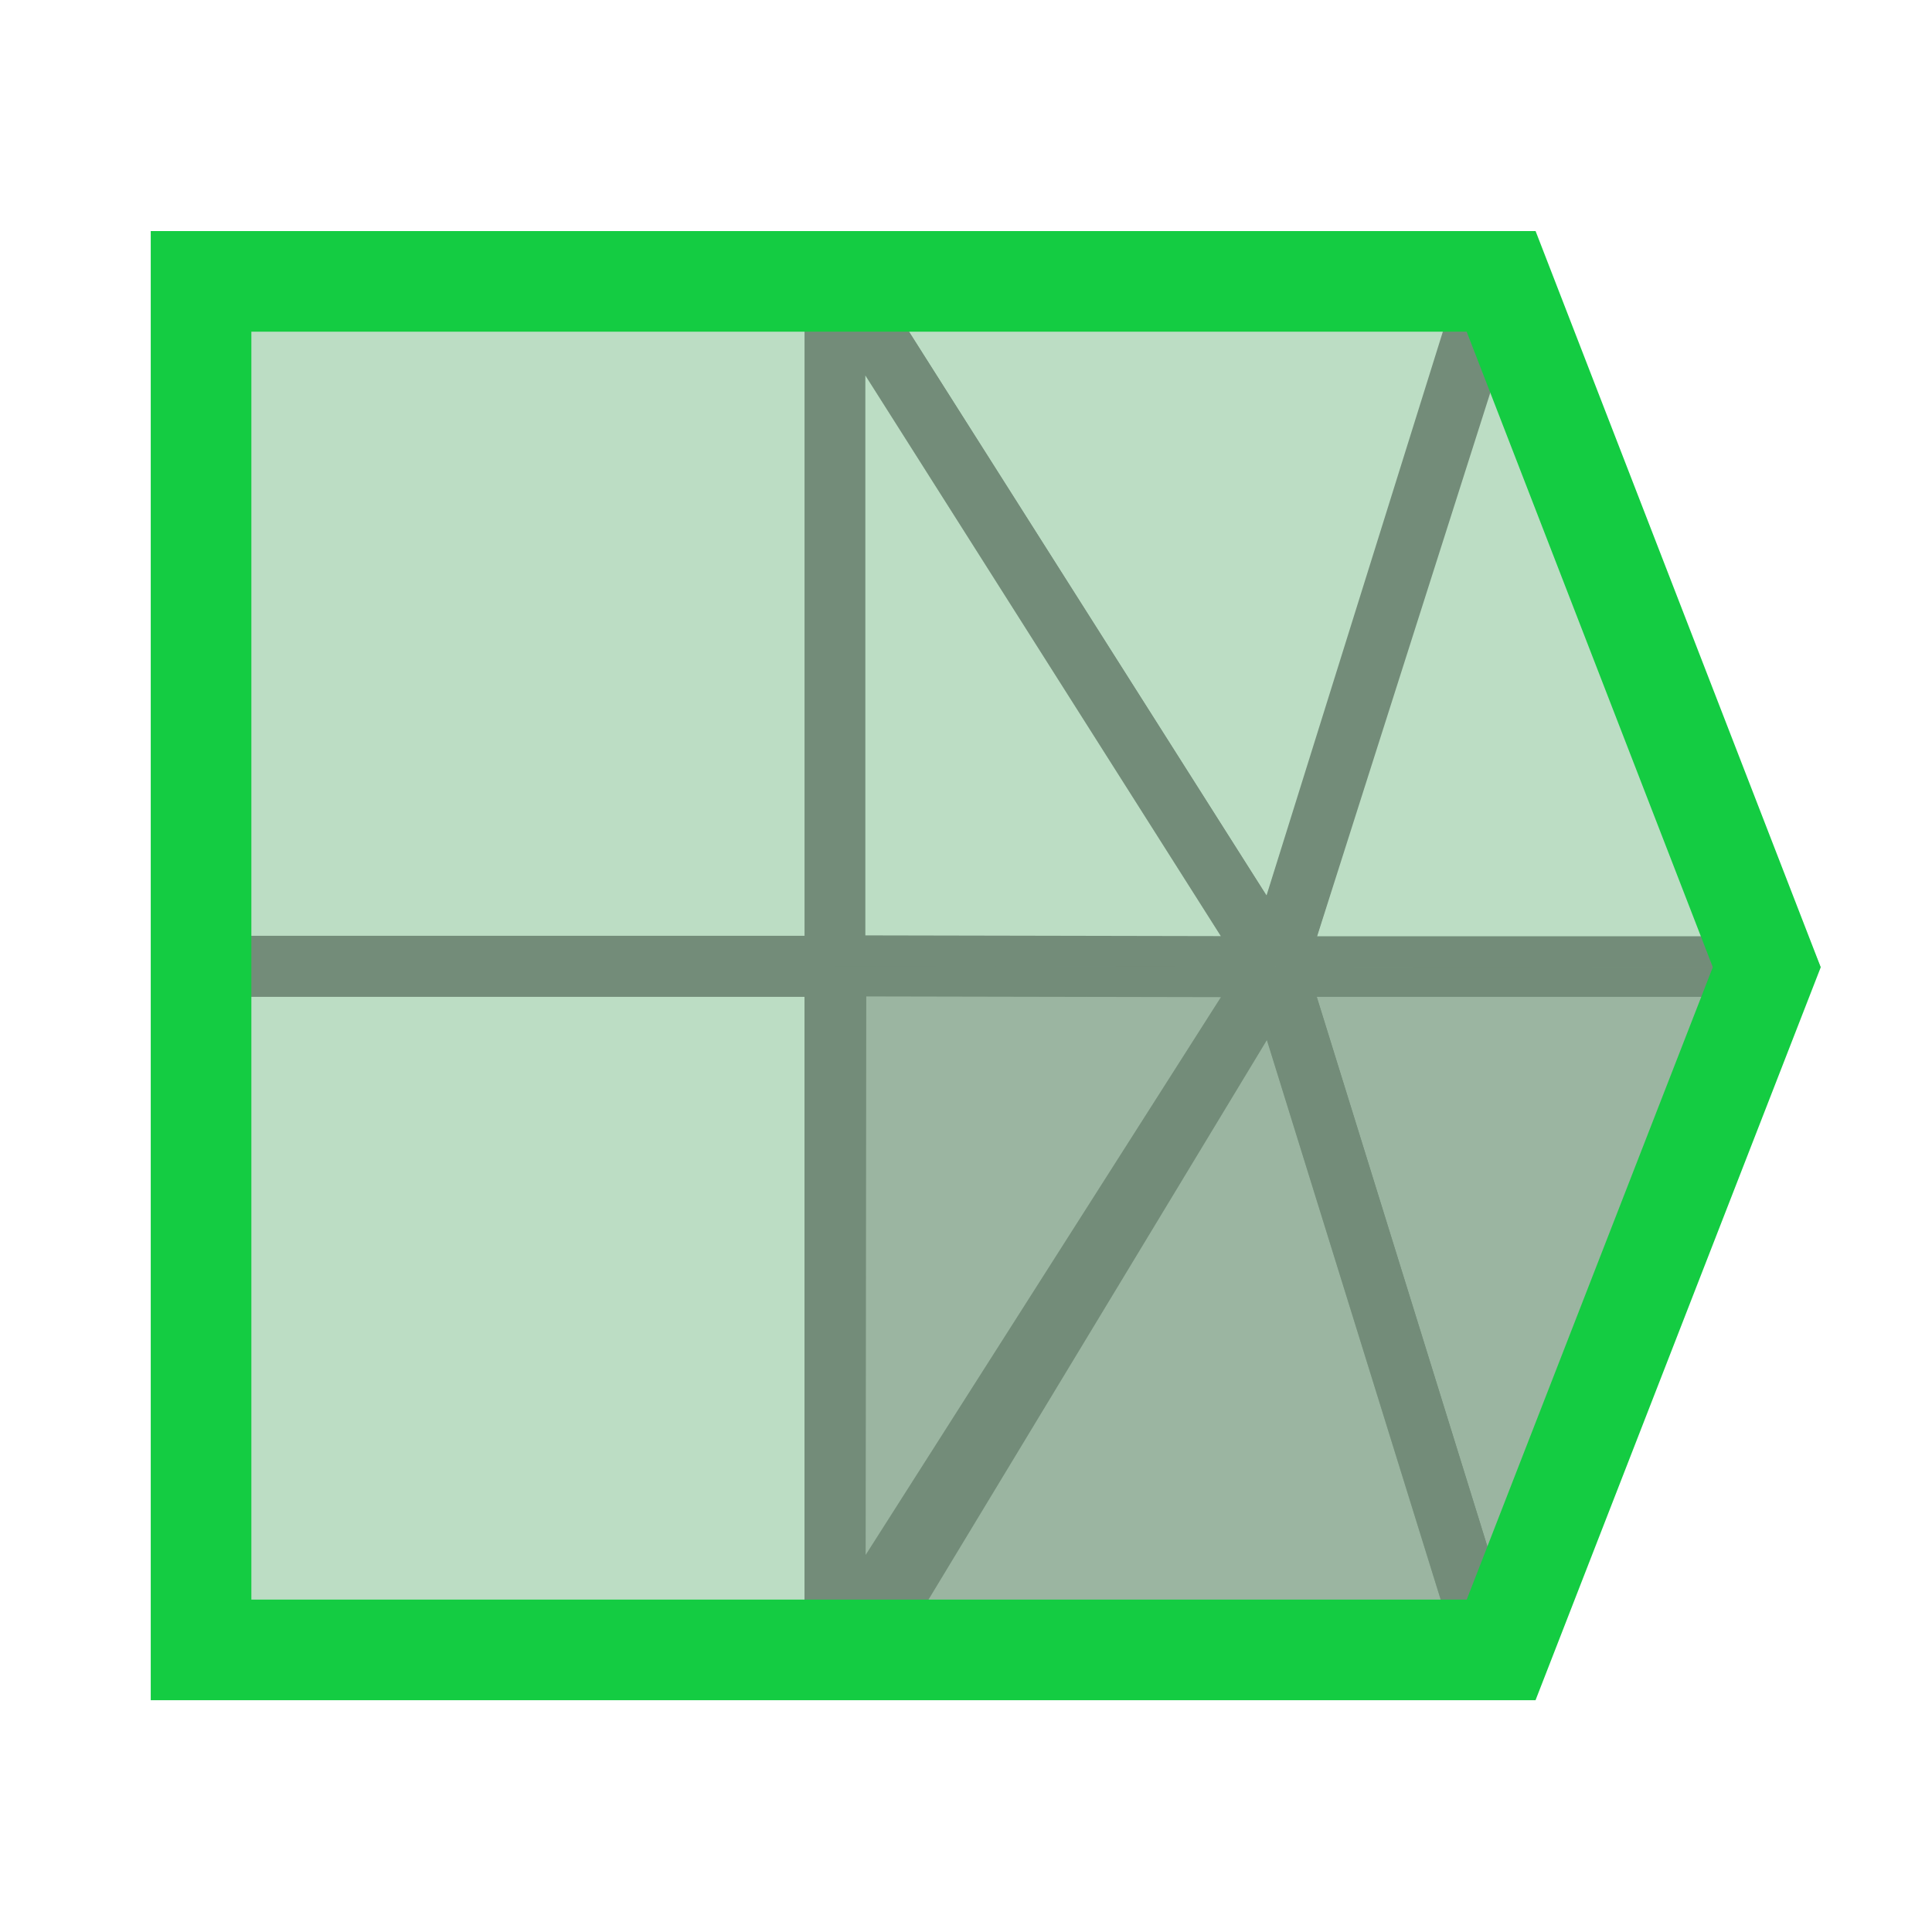
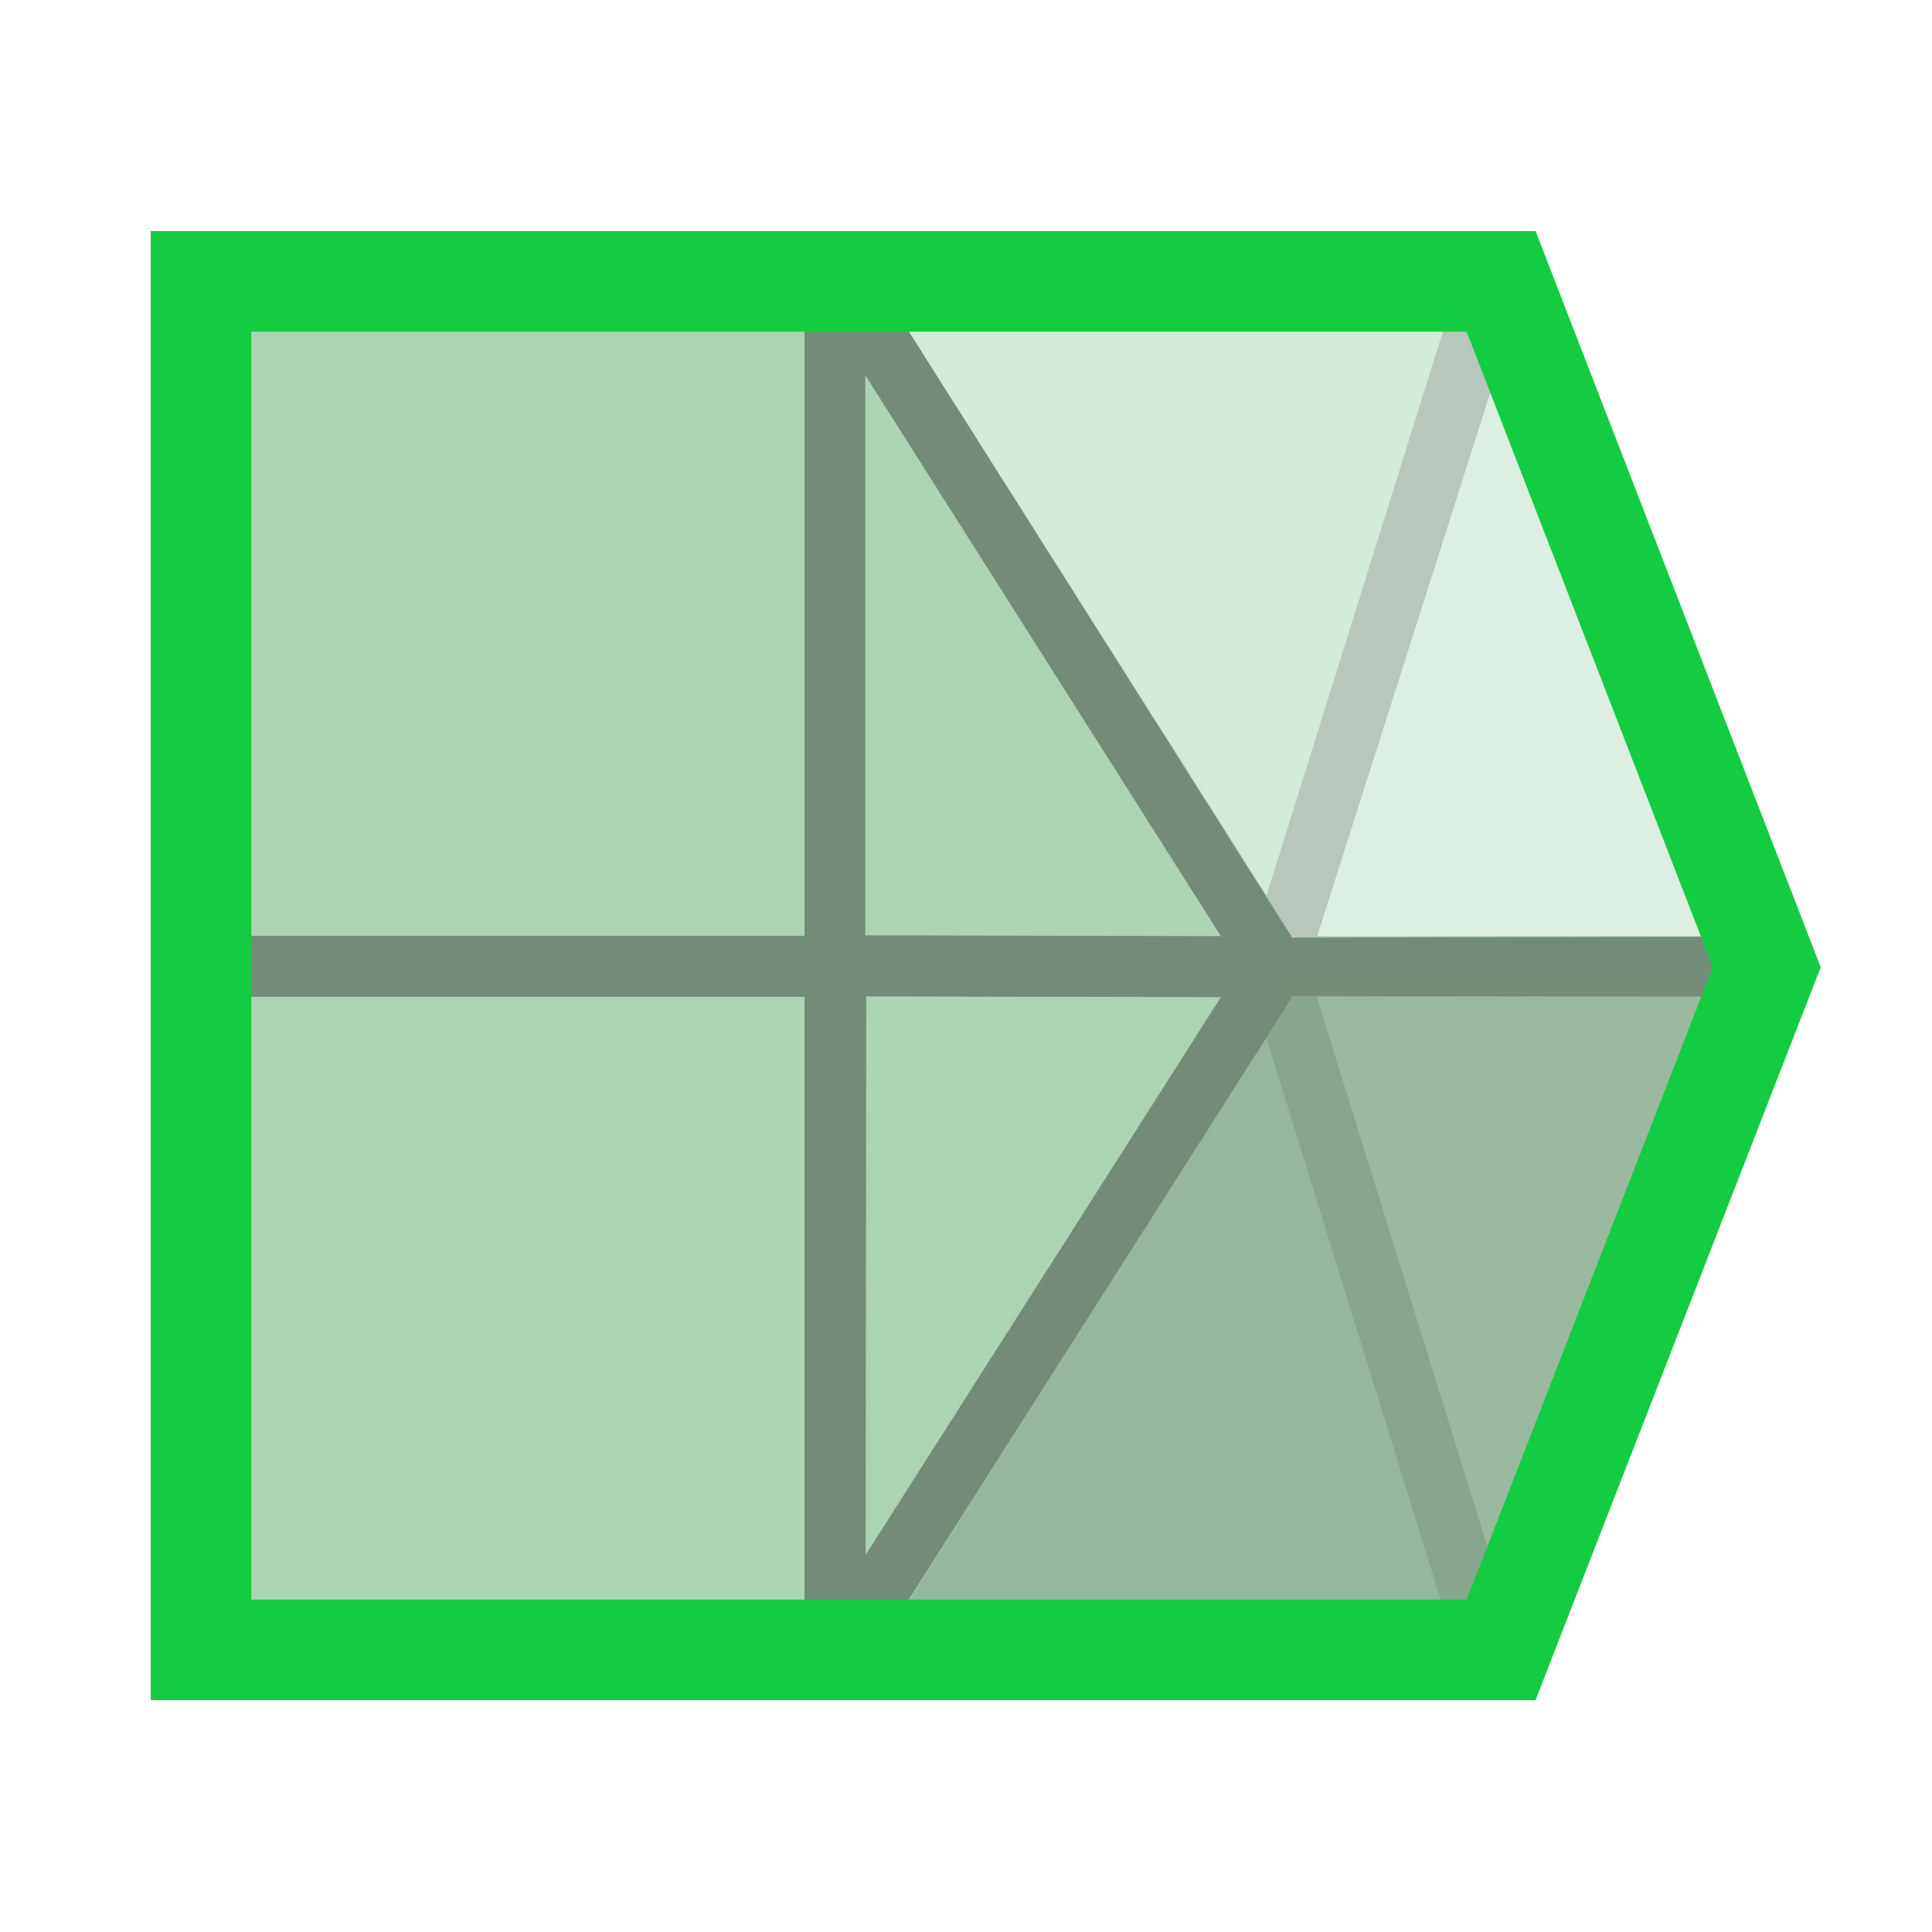
<svg xmlns="http://www.w3.org/2000/svg" width="48" height="48" viewBox="0 0 48 48" version="1.1" id="svg1" xml:space="preserve">
  <defs id="defs1" />
  <g id="DarkThemeEnabledLayer" style="display:inline">
-     <path style="display:inline;fill:none;stroke:#738c79;stroke-width:1.5;stroke-linecap:butt;stroke-linejoin:miter;stroke-dasharray:none;stroke-opacity:1" d="M 21.653,25.058 Z" id="path9-4-9" />
-     <path style="display:inline;fill:#abd4b5;fill-opacity:0.8;stroke:#738c79;stroke-width:1.509;stroke-linecap:butt;stroke-linejoin:miter;stroke-dasharray:none;stroke-opacity:1" d="m 4.755,41.23 h 15.987 v 0 -17.22 H 4.755 Z" id="path3-9-1-8-2-5" />
-     <path style="display:inline;fill:#abd4b5;fill-opacity:0.8;stroke:#738c79;stroke-width:1.511;stroke-linecap:butt;stroke-linejoin:miter;stroke-dasharray:none;stroke-opacity:1" d="m 4.755,24.005 h 15.989 v 0 V 6.755 H 4.755 Z" id="path3-9-1-8-95" />
-     <path style="display:inline;fill:#a4c5ac;fill-opacity:0.8;stroke:#738c79;stroke-width:1.5;stroke-linecap:round;stroke-linejoin:round;stroke-dasharray:none;stroke-opacity:1" d="m 37.043,41.242 -5.346,-17.229 12.446,1.11e-4 -7.1,17.229" id="path3-5-5" />
+     <path style="display:inline;fill:#abd4b5;fill-opacity:1;stroke:#738c79;stroke-width:1.509;stroke-linecap:butt;stroke-linejoin:miter;stroke-dasharray:none;stroke-opacity:1" d="m 4.755,41.23 h 15.987 v 0 -17.22 H 4.755 Z" id="path3-9-1-8-2-5" />
+     <path style="display:inline;fill:#abd4b5;fill-opacity:1;stroke:#738c79;stroke-width:1.511;stroke-linecap:butt;stroke-linejoin:miter;stroke-dasharray:none;stroke-opacity:1" d="m 4.755,24.005 h 15.989 v 0 V 6.755 H 4.755 Z" id="path3-9-1-8-95" />
    <path style="display:inline;fill:#abd4b5;fill-opacity:0.8;stroke:#738c79;stroke-width:1.5;stroke-linecap:round;stroke-linejoin:round;stroke-dasharray:none;stroke-opacity:1" d="M 37.2,6.739 31.697,24.013 H 44.043 L 37.2,6.739" id="path3-2-2-52" />
-     <g id="g2" transform="matrix(0,-0.9983376,0.9987406,0,0.04327275,47.96496)" style="display:inline;fill:#a4c5ac;fill-opacity:0.8;stroke:#738c79;stroke-width:1.001;stroke-opacity:1">
-       <path style="fill:#a4c5ac;fill-opacity:0.8;stroke:#738c79;stroke-width:1.502;stroke-linecap:butt;stroke-linejoin:round;stroke-dasharray:none;stroke-opacity:1" d="m 6.735,21.269 -0.001,15.779 17.244,-5.355 z" id="path1" />
-       <path style="fill:#a4c5ac;fill-opacity:0.8;stroke:#738c79;stroke-width:1.502;stroke-linecap:butt;stroke-linejoin:round;stroke-dasharray:none;stroke-opacity:1" d="m 23.978,31.694 0.022,-10.938 -17.233,-0.019 17.211,10.957" id="path2" />
+     <g id="g2" transform="matrix(0,-0.9983376,0.9987406,0,0.04327275,47.96496)" style="display:inline;fill:#abd4b5;fill-opacity:1;stroke:#738c79;stroke-width:1.001;stroke-opacity:1">
+       <path style="fill:#abd4b5;fill-opacity:1;stroke:#738c79;stroke-width:1.502;stroke-linecap:butt;stroke-linejoin:round;stroke-dasharray:none;stroke-opacity:0" d="m 6.735,21.269 -0.001,15.779 17.244,-5.355 z" id="path1" />
+       <path style="fill:#abd4b5;fill-opacity:1;stroke:#738c79;stroke-width:1.502;stroke-linecap:butt;stroke-linejoin:round;stroke-dasharray:none;stroke-opacity:1" d="m 23.978,31.694 0.022,-10.938 -17.233,-0.019 17.211,10.957" id="path2" />
    </g>
-     <g id="g4" transform="matrix(0,1.007579,1,0,-0.00509201,-0.147)" style="display:inline;fill:#abd4b5;fill-opacity:0.8;stroke:#738c79;stroke-width:0.996;stroke-opacity:1">
-       <path style="fill:#abd4b5;fill-opacity:0.8;stroke:#738c79;stroke-width:1.494;stroke-linecap:butt;stroke-linejoin:round;stroke-dasharray:none;stroke-opacity:1" d="m 6.843,20.756 -0.008,16.349 17.143,-5.402 z" id="path3" />
-       <path style="fill:#abd4b5;fill-opacity:0.8;stroke:#738c79;stroke-width:1.494;stroke-linecap:butt;stroke-linejoin:round;stroke-dasharray:none;stroke-opacity:1" d="M 23.978,31.702 23.956,20.756 H 6.843 L 23.978,31.702" id="path4" />
+     <g id="g4" transform="matrix(0,1.007579,1,0,-0.00509201,-0.147)" style="display:inline;fill:#abd4b5;fill-opacity:1;stroke:#738c79;stroke-width:0.996;stroke-opacity:1">
+       <path style="display:inline;fill:#abd4b5;fill-opacity:1;stroke:#738c79;stroke-width:1.494;stroke-linecap:butt;stroke-linejoin:round;stroke-dasharray:none;stroke-opacity:1" d="m 6.843,20.756 -0.008,16.349 17.143,-5.402 z" id="path3" />
+       <path style="display:inline;fill:#abd4b5;fill-opacity:1;stroke:#738c79;stroke-width:1.494;stroke-linecap:butt;stroke-linejoin:round;stroke-dasharray:none;stroke-opacity:1" d="M 23.978,31.702 23.956,20.756 H 6.843 L 23.978,31.702" id="path4" />
    </g>
-     <path id="rect1" style="display:inline;fill:none;fill-opacity:0.8;stroke:#738c79;stroke-width:2;stroke-linecap:round;stroke-opacity:1;paint-order:fill markers stroke" d="M 4.995,40.991 V 6.991 H 37.195 l 6.948,17.022 -6.848,16.978 z" />
-     <path style="display:inline;fill:#738c79;fill-opacity:0.4;stroke:none;stroke-width:1px;stroke-linecap:butt;stroke-linejoin:miter;stroke-opacity:1" d="M 20.741,24.01 V 40.521 H 37.165 L 43.895,24.03 Z" id="path5" />
+     <path style="display:inline;fill:#abd4b5;fill-opacity:0.8;stroke:#738c79;stroke-width:1.5;stroke-linecap:round;stroke-linejoin:round;stroke-dasharray:none;stroke-opacity:0.99" d="m 37.043,41.242 -5.346,-17.229 12.446,1.11e-4 -7.1,17.229" id="path3-5-5" />
+     <path style="display:inline;fill:#feffff;fill-opacity:0.5;stroke:none;stroke-width:1px;stroke-linecap:butt;stroke-linejoin:miter;stroke-opacity:1" d="M 22.412,7.975 32.104,23.295 42.758,23.27 36.515,7.988 Z" id="path6" />
+     <path style="display:inline;fill:#abd4b5;fill-opacity:0.606;stroke:none;stroke-width:1px;stroke-linecap:butt;stroke-linejoin:miter;stroke-opacity:1" d="m 22.432,40.001 9.691,-15.258 10.654,0.024 -6.135,15.236 z" id="path7" />
+     <path style="display:inline;fill:#738c79;fill-opacity:0.4;stroke:none;stroke-width:1px;stroke-linecap:butt;stroke-linejoin:miter;stroke-opacity:1" d="m 22.432,40.001 9.691,-15.258 10.654,0.024 -6.135,15.236 z" id="path8" />
    <path id="rect1-8" style="display:inline;fill:none;fill-opacity:0.8;stroke:#14cc42;stroke-width:2.5;stroke-linecap:round;stroke-dasharray:none;stroke-opacity:1;paint-order:fill markers stroke" d="M 4.995,40.991 V 6.991 h 32.3 l 6.6,17.039 -6.6,16.961 z" />
  </g>
</svg>
